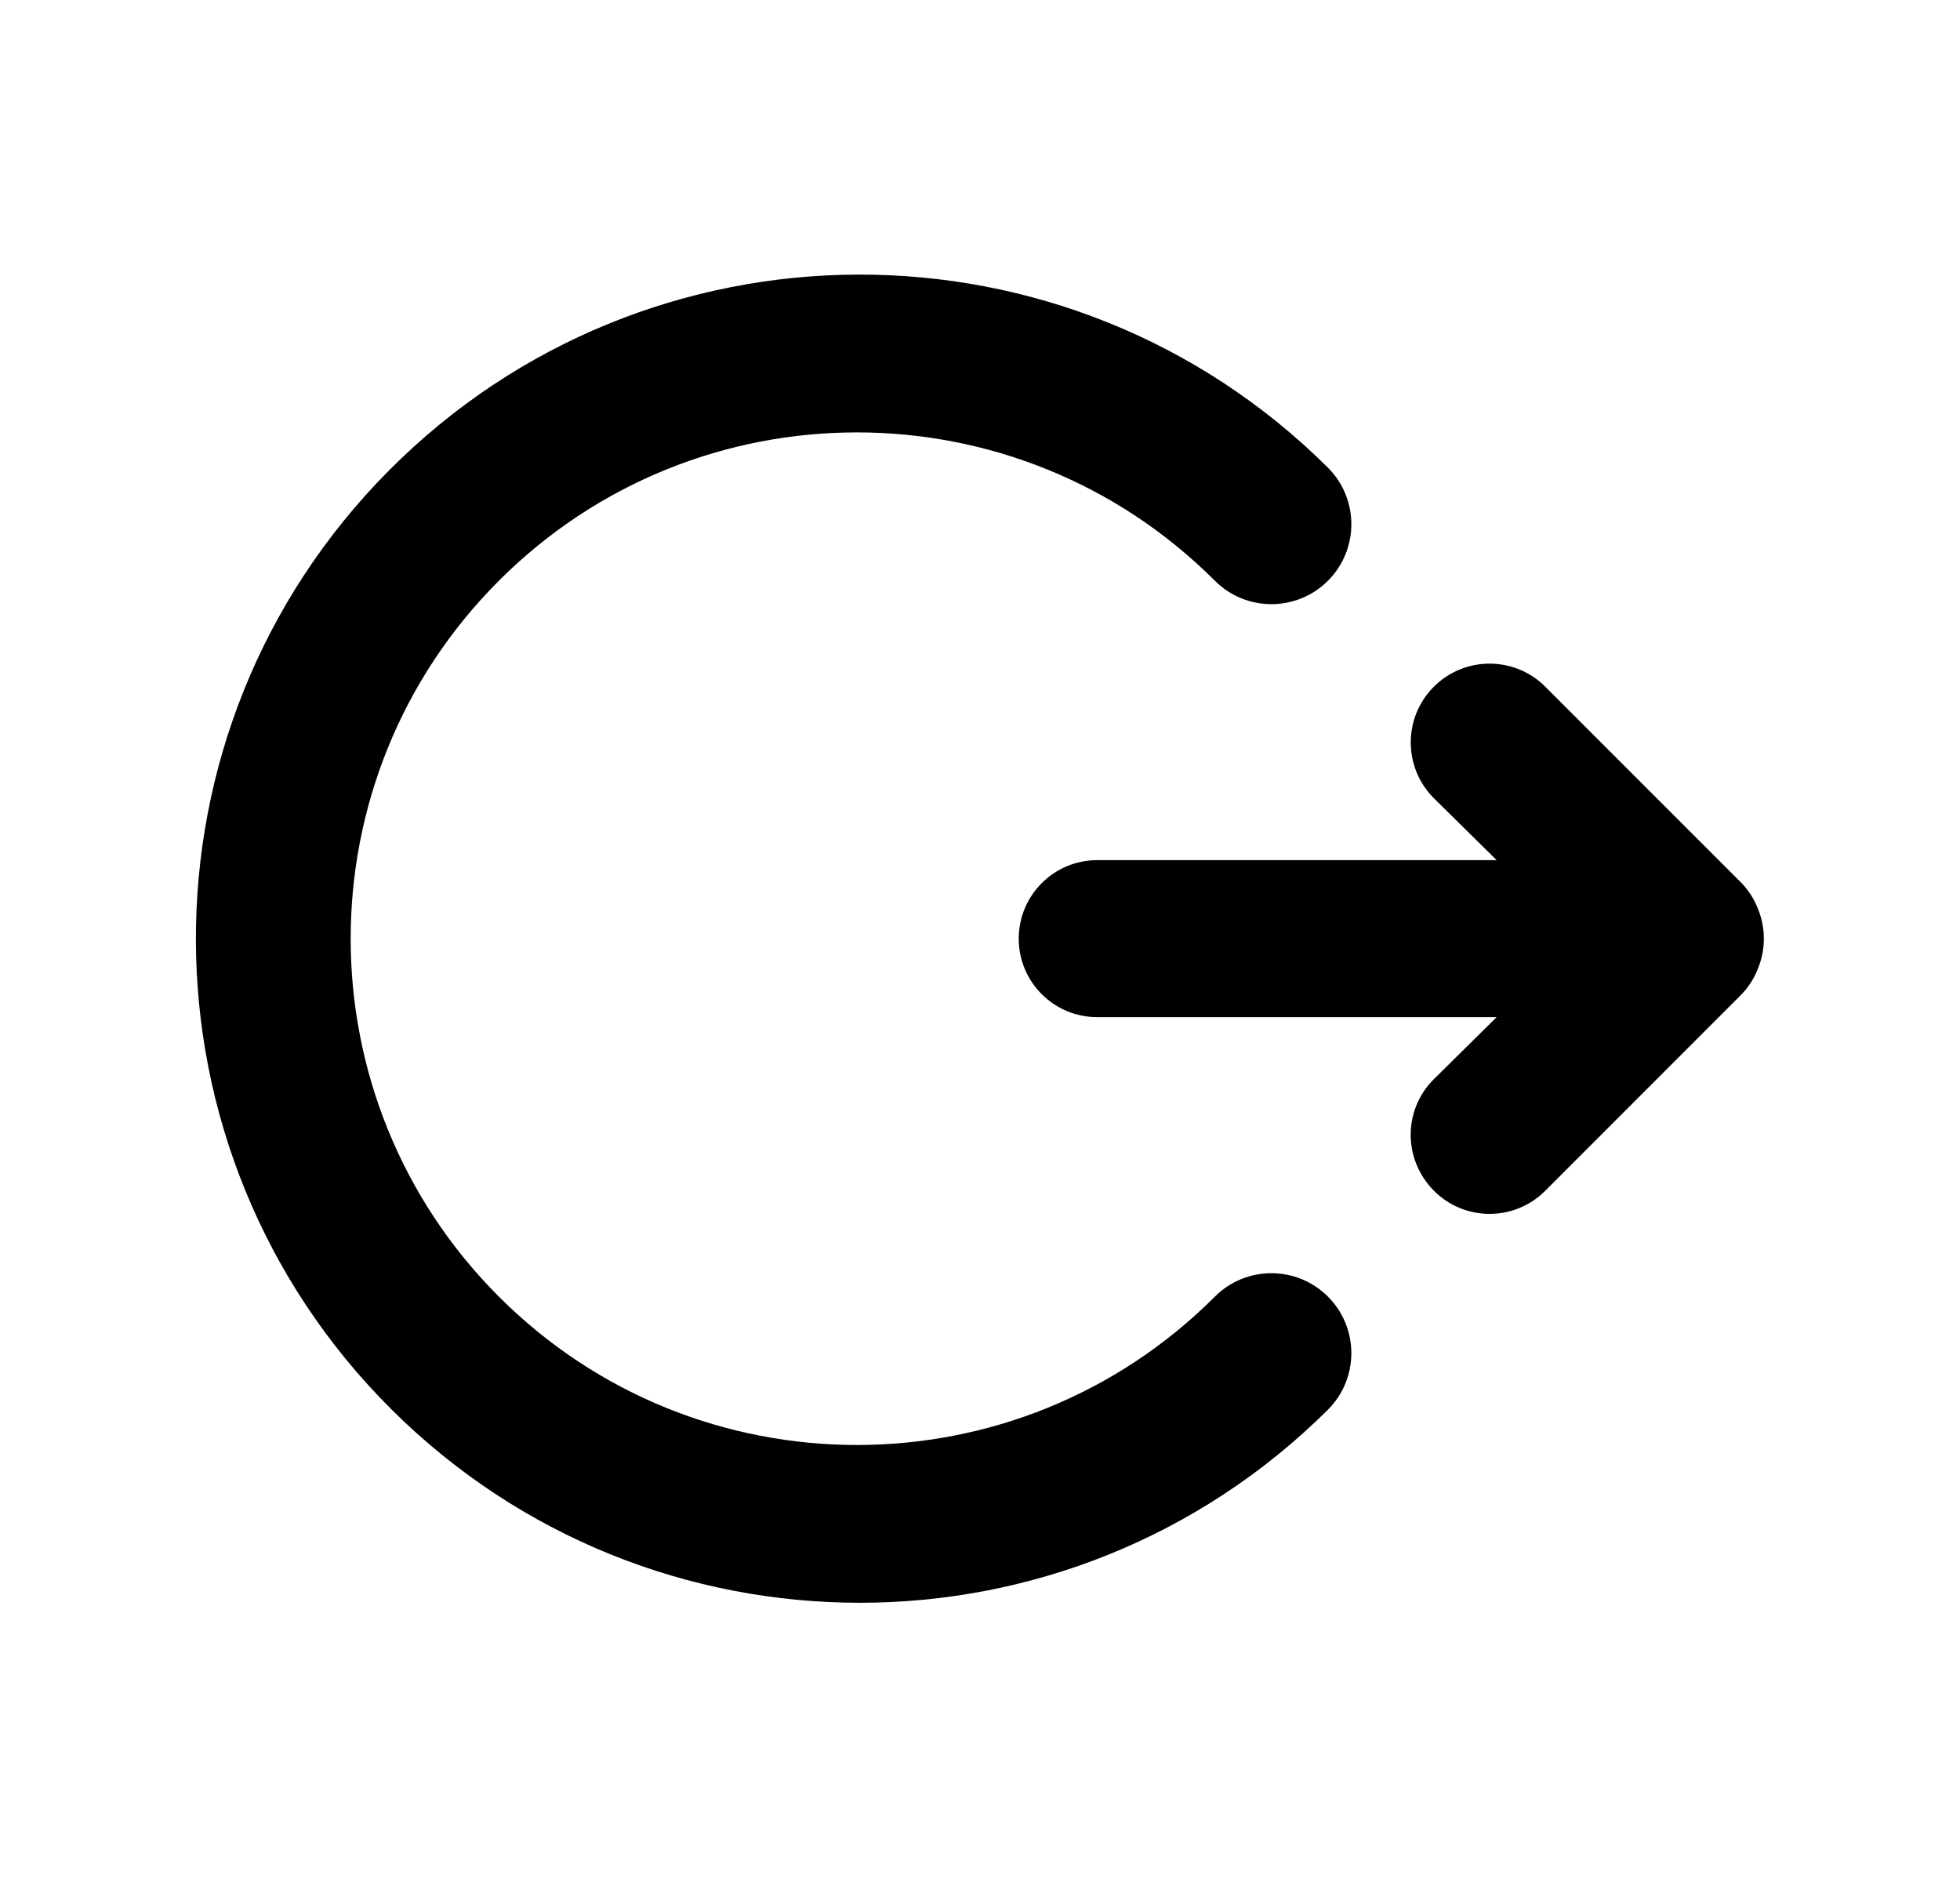
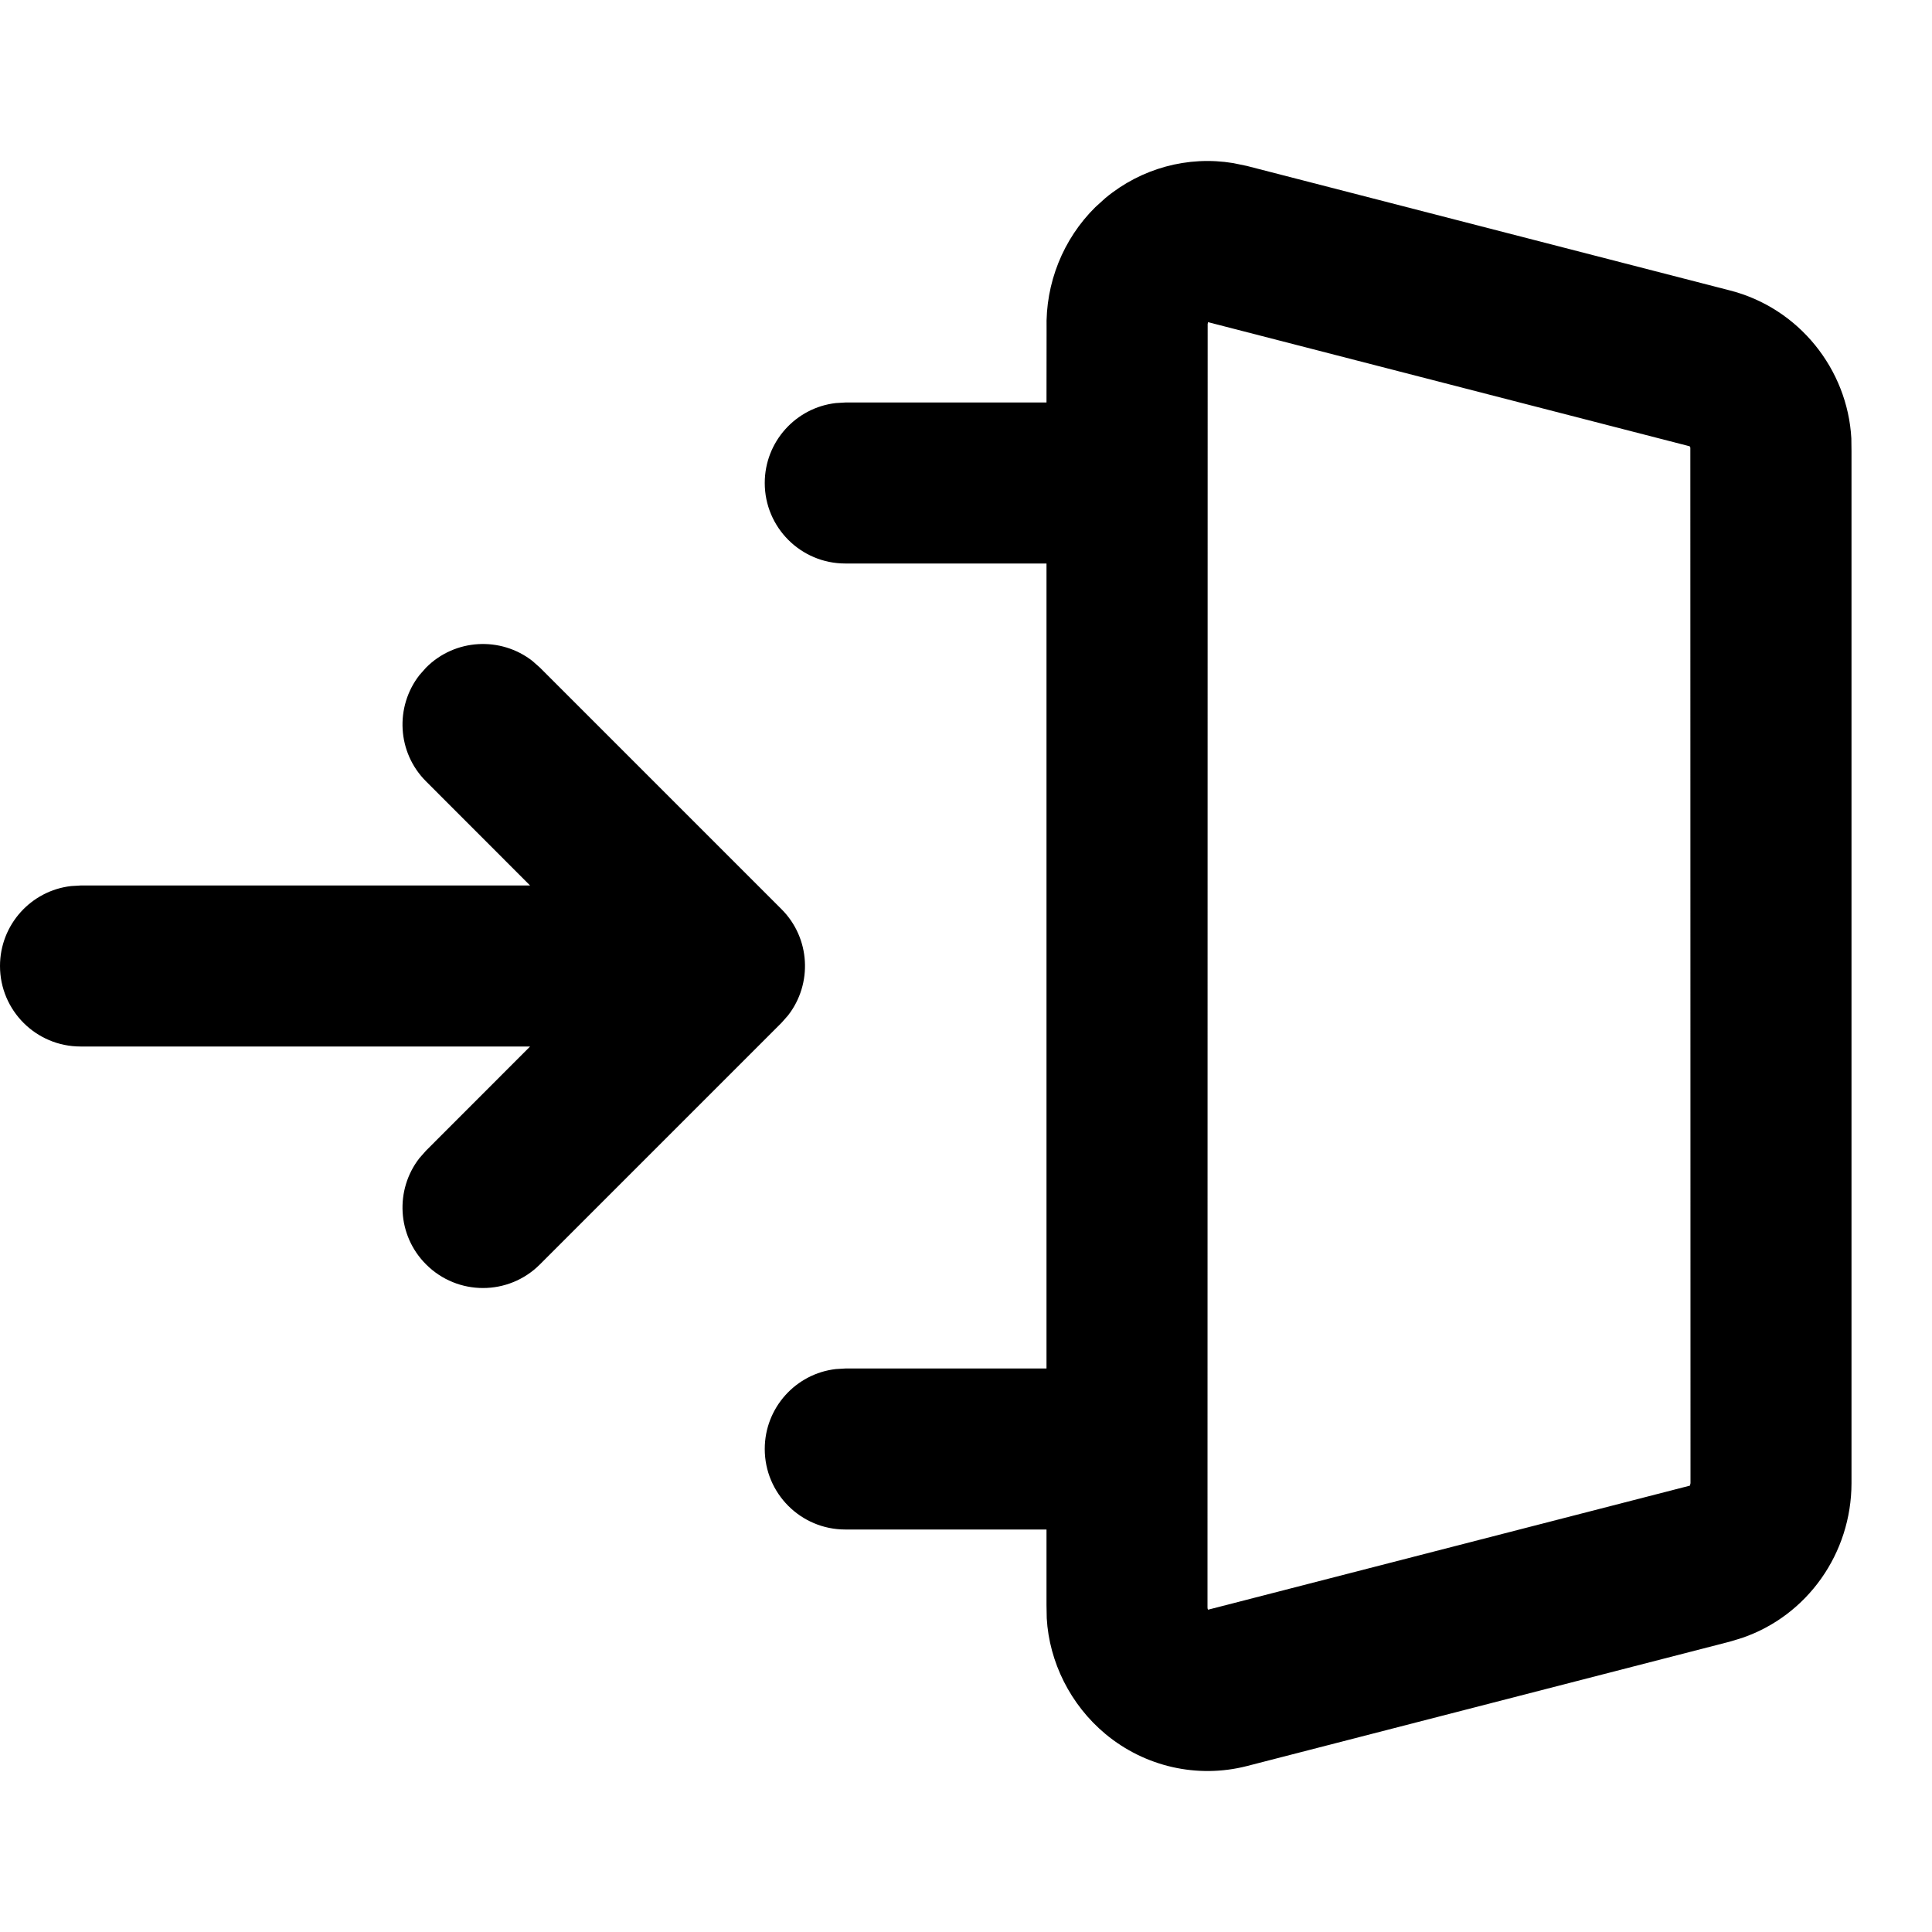
- <svg xmlns="http://www.w3.org/2000/svg" width="25" height="24" viewBox="0 0 25 24">
-   <path d="M18.289,8.757 C18.682,8.365 19.318,8.365 19.71,8.757 L22.213,11.26 C22.304,11.355 22.376,11.467 22.423,11.59 C22.523,11.834 22.523,12.107 22.423,12.351 C22.376,12.474 22.304,12.586 22.213,12.681 L19.705,15.19 C19.312,15.579 18.678,15.576 18.289,15.184 C17.894,14.785 17.896,14.152 18.289,13.762 L19.09,12.971 L13.995,12.971 C13.442,12.971 12.994,12.523 12.994,11.97 C12.994,11.418 13.442,10.969 13.995,10.969 L19.09,10.969 L18.289,10.179 C17.896,9.786 17.896,9.15 18.289,8.757 Z M4.997,17.977 C1.68,14.679 1.664,9.317 4.961,6 C8.258,2.683 13.62,2.667 16.938,5.964 C17.336,6.362 17.336,7.008 16.938,7.406 C16.54,7.804 15.894,7.804 15.496,7.406 C12.972,4.883 8.884,4.884 6.363,7.406 C3.842,9.928 3.843,14.016 6.365,16.537 C8.887,19.058 12.975,19.057 15.496,16.535 C15.894,16.137 16.54,16.137 16.938,16.535 C17.336,16.933 17.336,17.579 16.938,17.977 C13.634,21.26 8.3,21.26 4.997,17.977 Z" />
+ <svg xmlns="http://www.w3.org/2000/svg" width="24" height="24" viewBox="0 0 24 24">
+   <path d="M795.733,60.459 C796.178,60.09 796.756,59.933 797.319,60.026 L797.488,60.061 L803.486,61.607 C804.348,61.826 804.951,62.589 804.998,63.445 L805,63.606 L805,76.425 C804.999,77.297 804.451,78.069 803.643,78.346 L803.489,78.393 L797.488,79.939 C796.873,80.096 796.222,79.947 795.733,79.541 C795.296,79.177 795.034,78.646 795.003,78.103 L795,77.939 L795,77 L792.5,77 C791.948,77 791.5,76.552 791.5,76 C791.5,75.487 791.886,75.064 792.383,75.007 L792.5,75 L795,75 L795,65 L792.5,65 C791.948,65 791.5,64.552 791.5,64 C791.5,63.487 791.886,63.064 792.383,63.007 L792.5,63 L795,63 L795.001,62.089 C794.985,61.519 795.206,60.969 795.607,60.573 L795.733,60.459 Z M797.007,62.002 L797.002,62.025 L797.002,62.025 L797,77.968 C797,77.979 797.002,77.988 797.005,77.993 L797.008,77.996 L802.993,76.455 L803,76.425 L802.998,63.56 L802.99,63.544 L797.007,62.002 Z M788.613,66.21 L788.707,66.293 L791.707,69.293 C792.068,69.653 792.095,70.221 791.79,70.613 L791.707,70.707 L788.707,73.707 C788.317,74.098 787.683,74.098 787.293,73.707 C786.932,73.347 786.905,72.779 787.21,72.387 L787.293,72.293 L788.585,71 L783,71 C782.448,71 782,70.552 782,70 C782,69.487 782.386,69.064 782.883,69.007 L783,69 L788.585,69 L787.293,67.707 C786.932,67.347 786.905,66.779 787.21,66.387 L787.293,66.293 C787.653,65.932 788.221,65.905 788.613,66.21 Z" transform="translate(-782 -58)" />
</svg>
